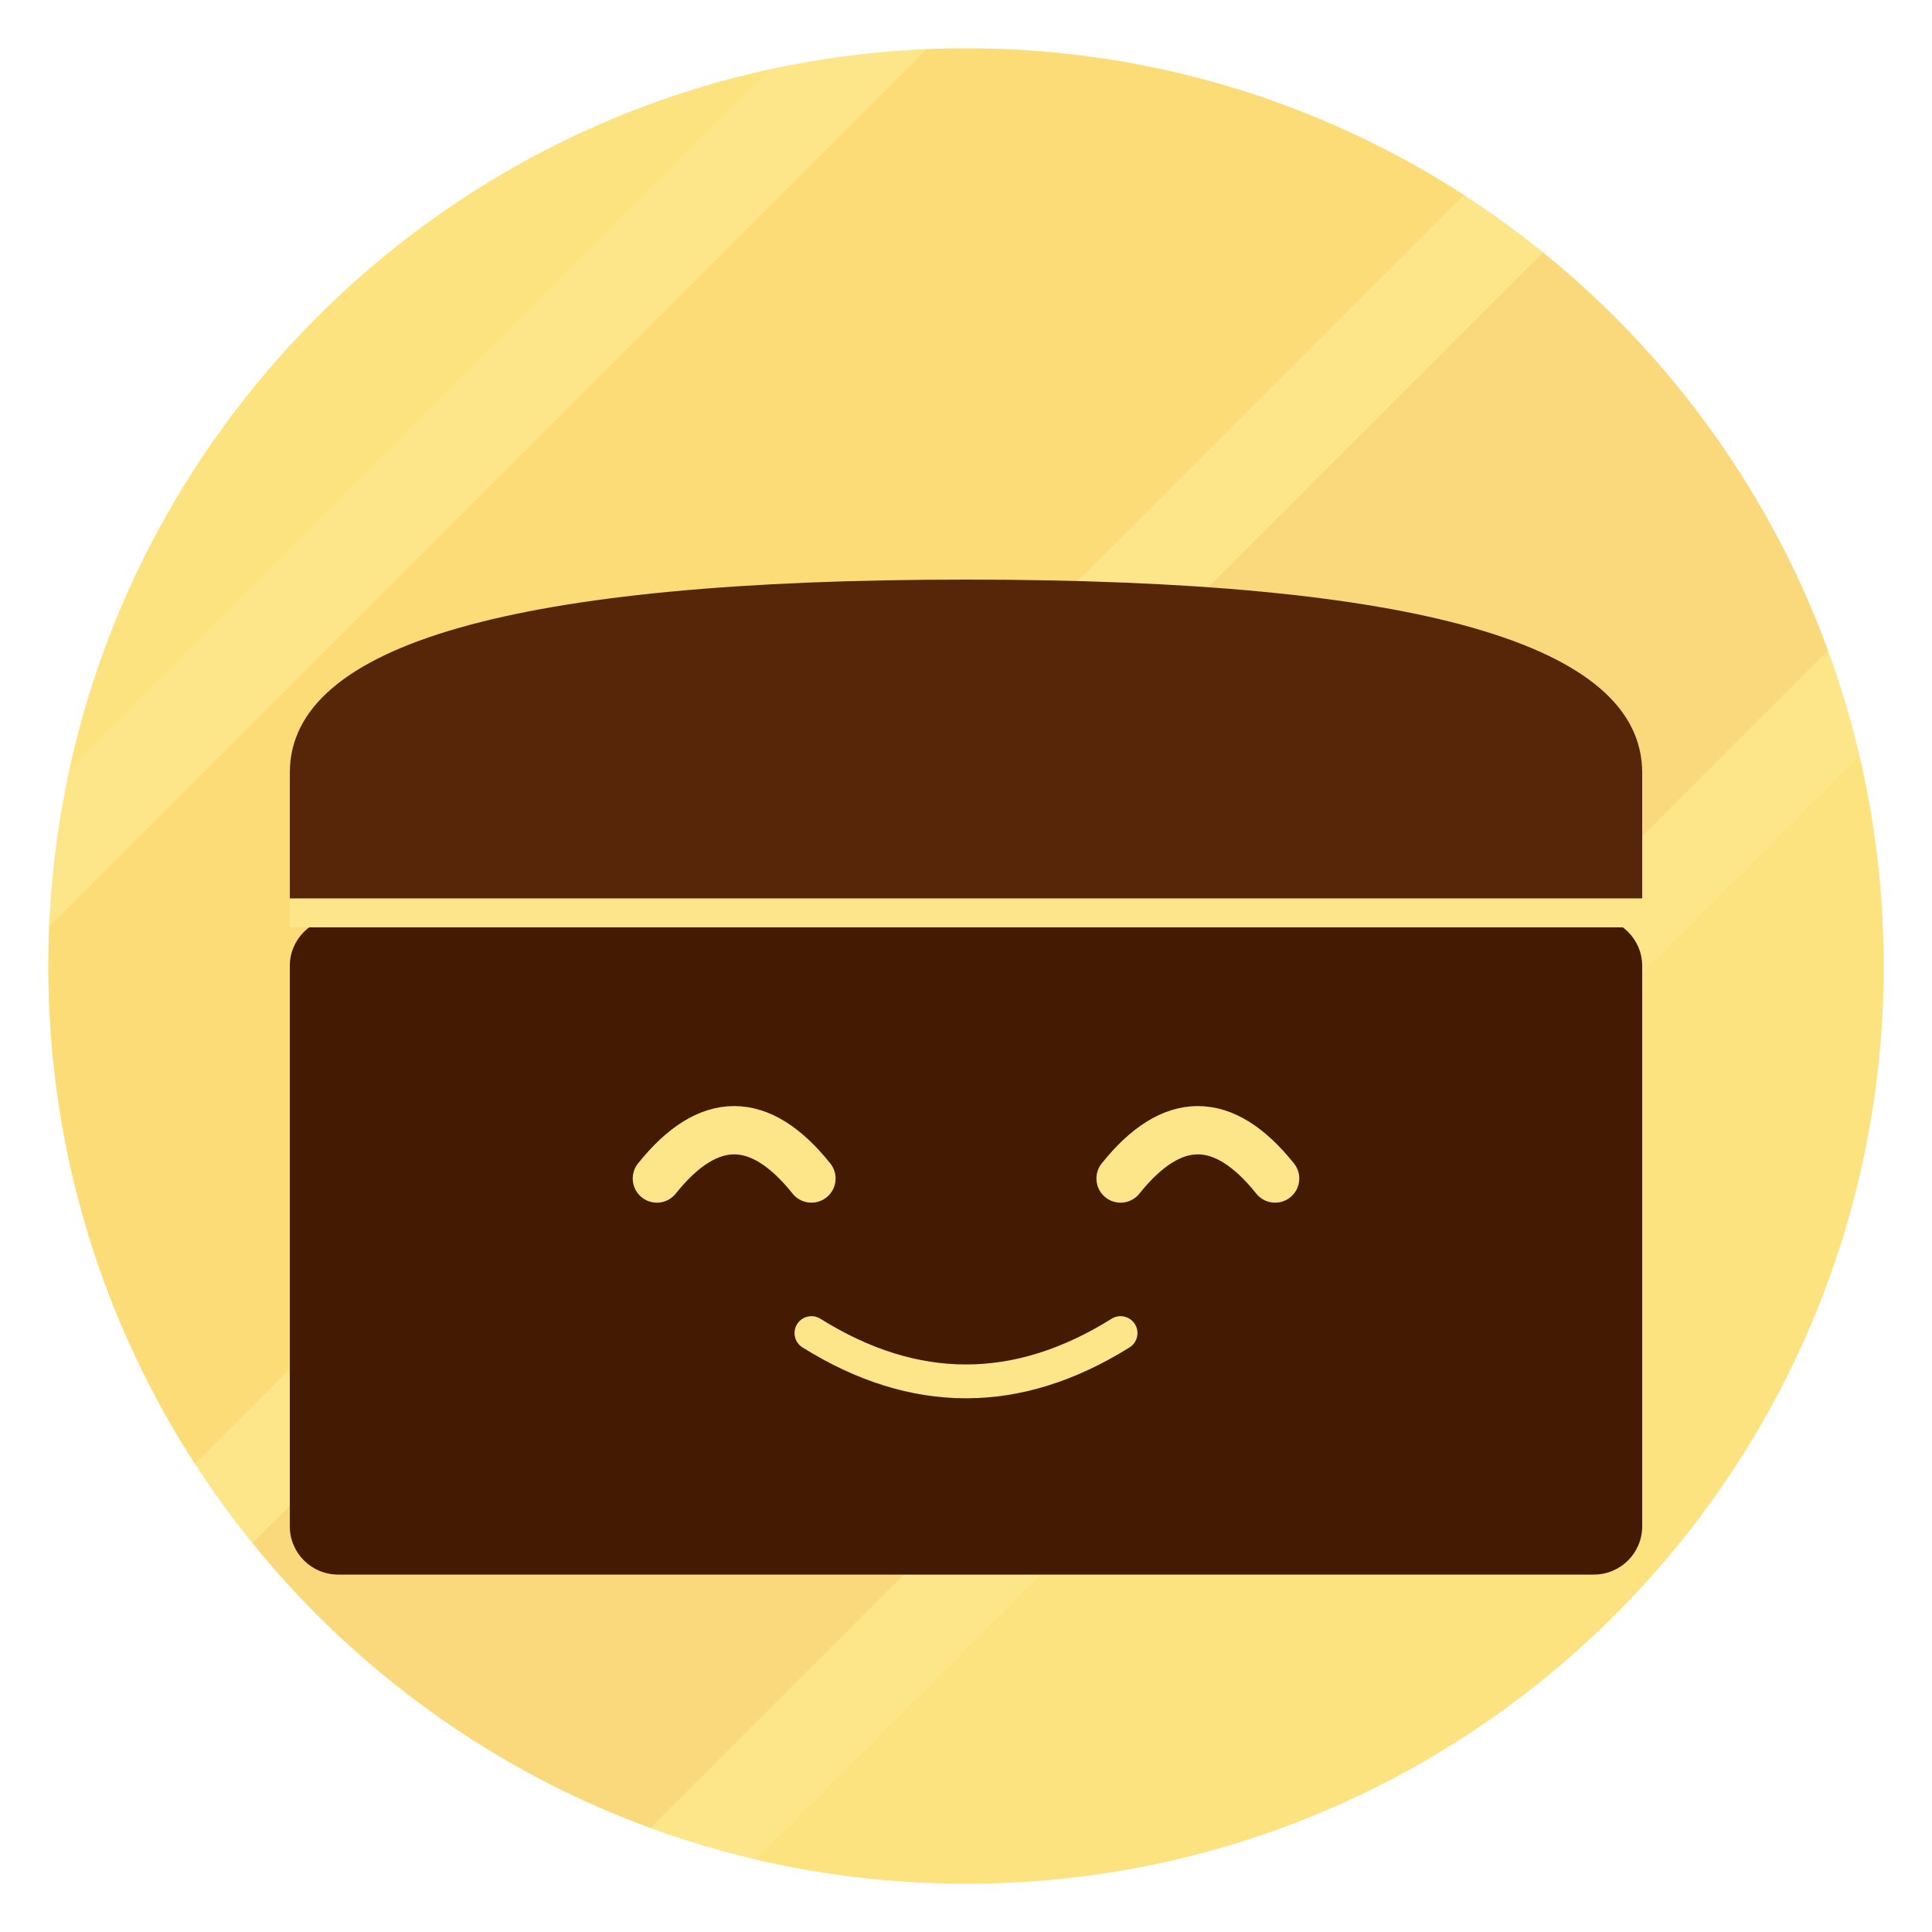
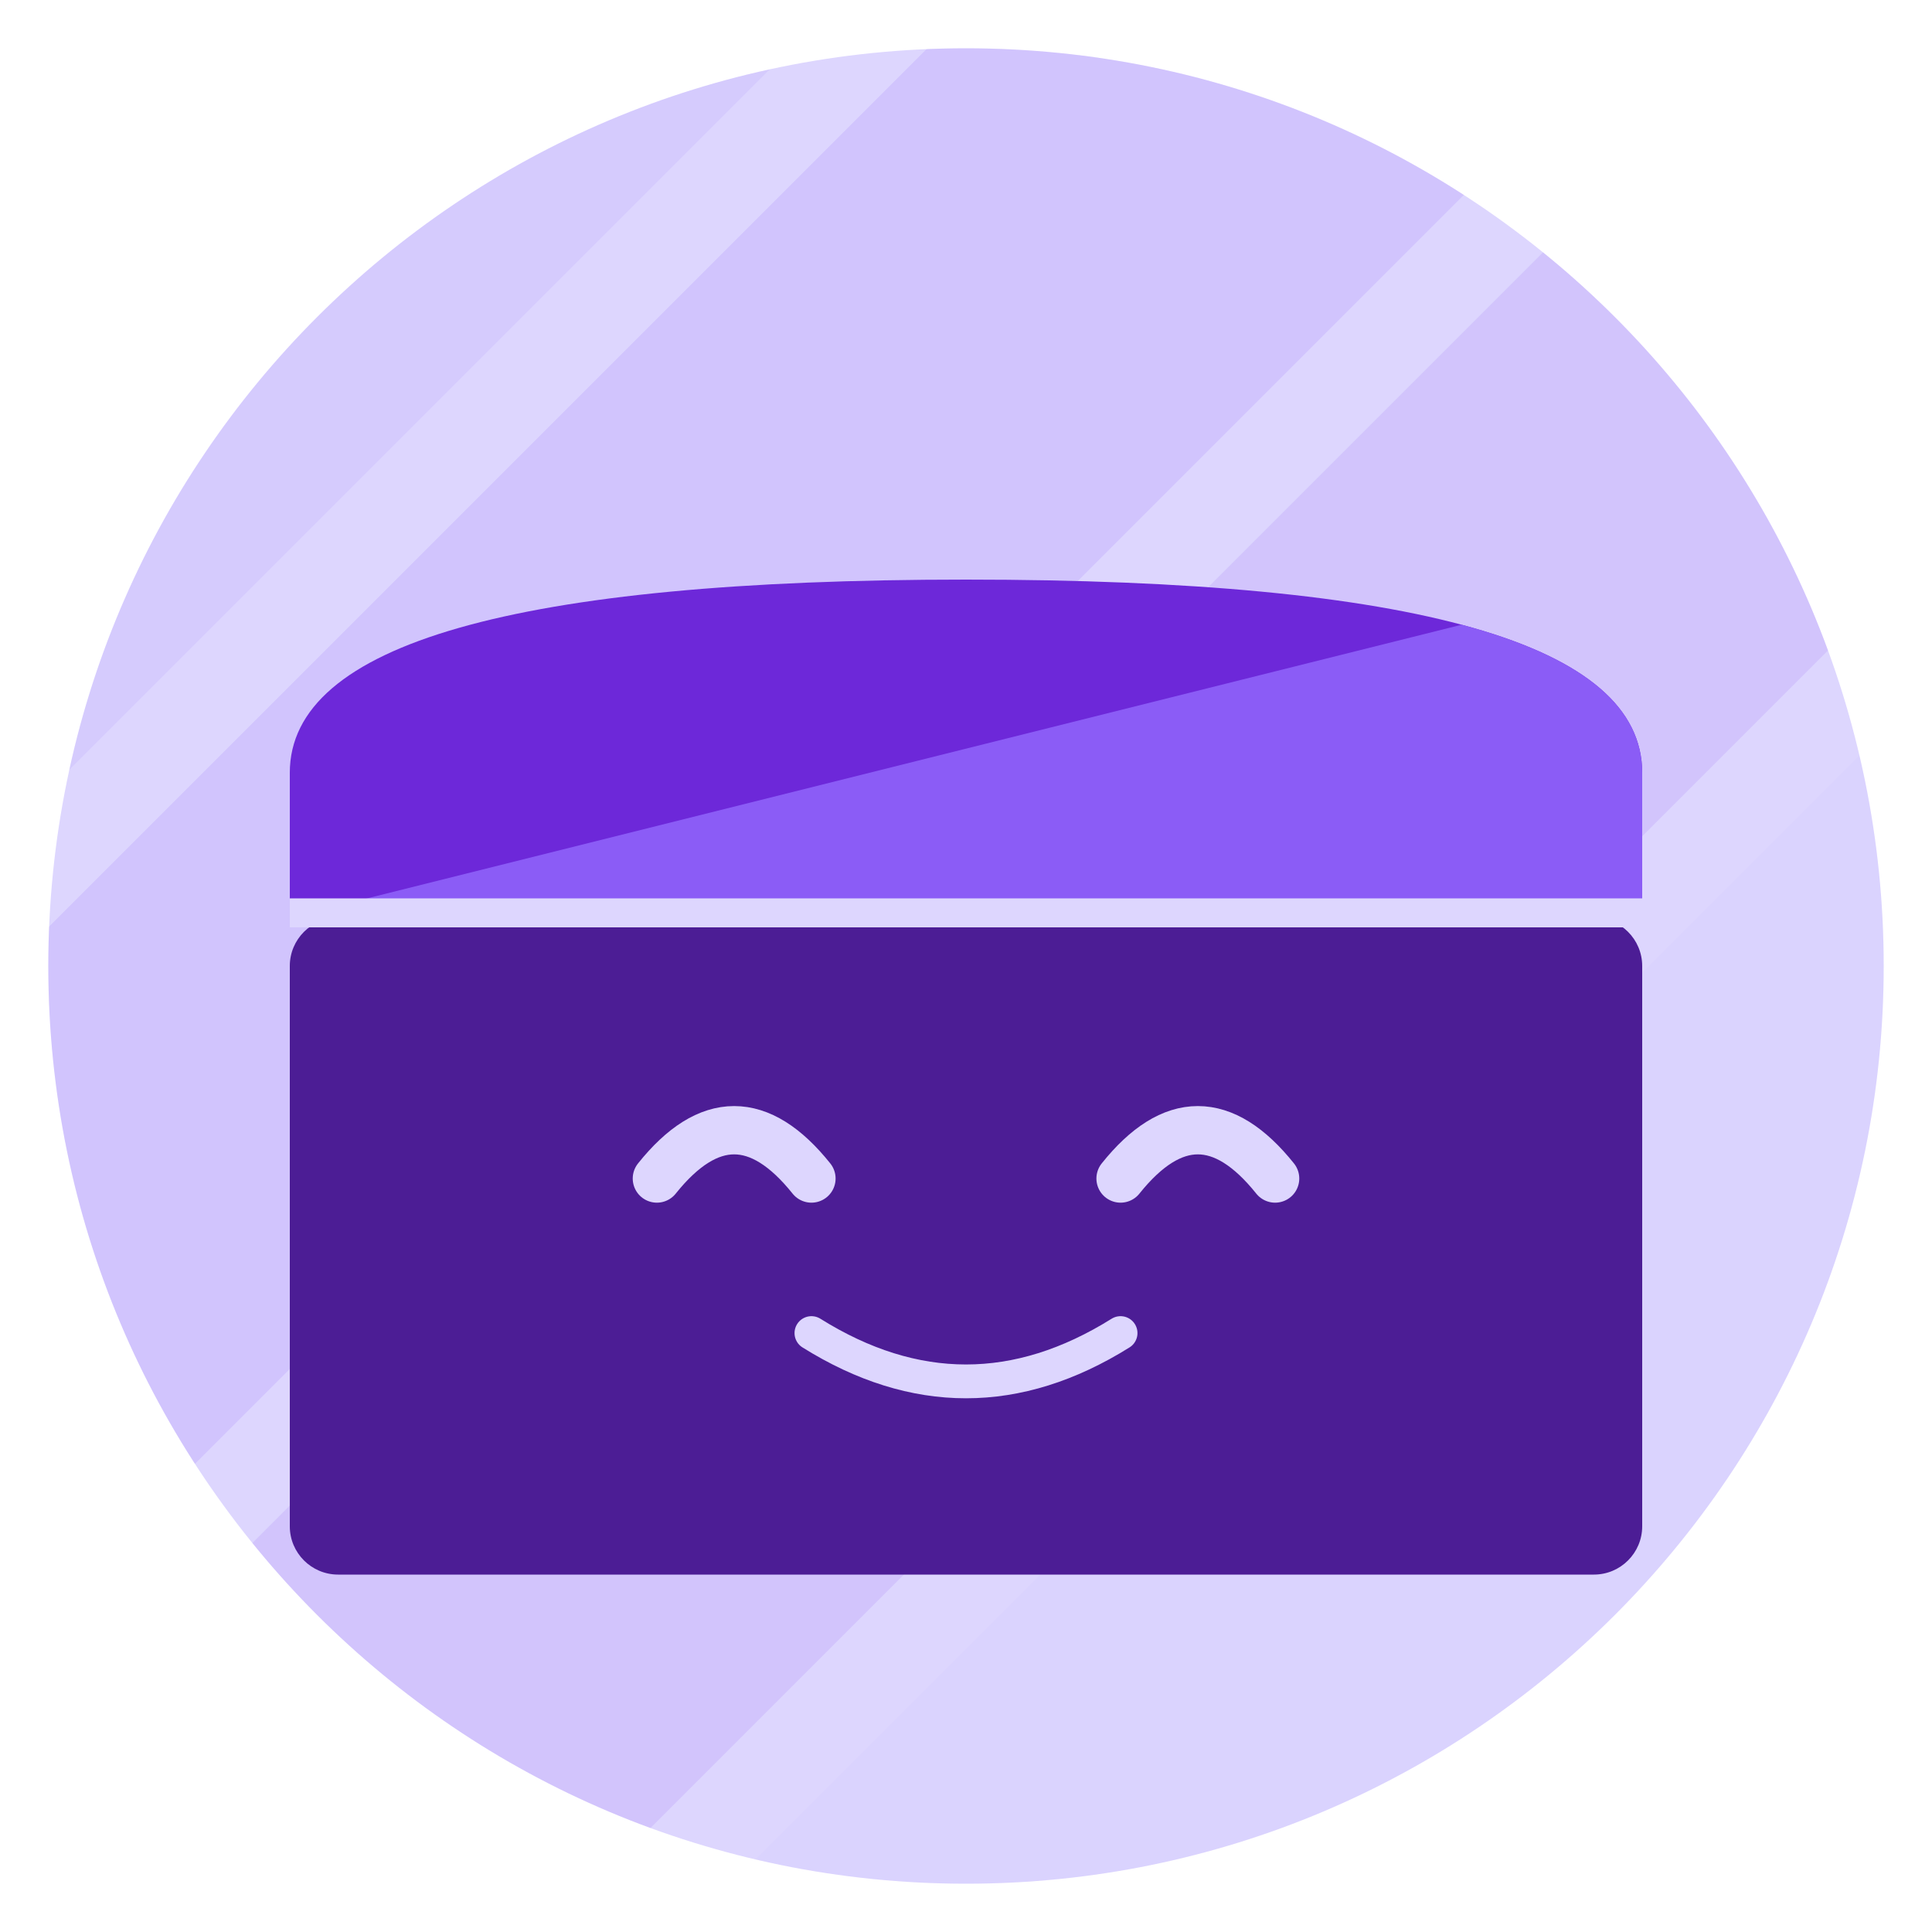
<svg xmlns="http://www.w3.org/2000/svg" viewBox="0 0 200 200" width="200" height="200">
  <defs>
    <clipPath id="cc">
      <circle cx="100" cy="100" r="95" />
    </clipPath>
+     <clipPath id="ds">
+       <path d="M30 95 L170 60 L170 95 Z" />
+     </clipPath>
  </defs>
  <g clip-path="url(#cc)">
-     <rect x="-50" y="-50" width="300" height="300" fill="#FDE68A" />
-     <rect x="30" y="-80" width="50" height="400" fill="#F59E0B" transform="rotate(45, 100, 100)" opacity="0.15" />
-     <rect x="90" y="-80" width="50" height="400" fill="#D97706" transform="rotate(45, 100, 100)" opacity="0.12" />
-     <rect x="-30" y="-80" width="50" height="400" fill="#FCD34D" transform="rotate(45, 100, 100)" opacity="0.15" />
-     <rect x="150" y="-80" width="50" height="400" fill="#FBBF24" transform="rotate(45, 100, 100)" opacity="0.1" />
+     <rect x="-50" y="-50" width="300" height="300" fill="#DDD6FE" />
+     <rect x="30" y="-80" width="50" height="400" fill="#8B5CF6" transform="rotate(45, 100, 100)" opacity="0.15" />
+     <rect x="90" y="-80" width="50" height="400" fill="#7C3AED" transform="rotate(45, 100, 100)" opacity="0.12" />
+     <rect x="-30" y="-80" width="50" height="400" fill="#A78BFA" transform="rotate(45, 100, 100)" opacity="0.15" />
+     <rect x="150" y="-80" width="50" height="400" fill="#C4B5FD" transform="rotate(45, 100, 100)" opacity="0.1" />
  </g>
-   <rect x="30" y="95" width="140" height="68" rx="5" fill="#451a03" />
-   <path d="M30 95 L30 80 Q30 60, 100 60 Q170 60, 170 80 L170 95 Z" fill="#572508" />
-   <rect x="30" y="93" width="140" height="3" fill="#FDE68A" />
-   <path d="M68 122 Q76 112 84 122" stroke="#FDE68A" stroke-width="5" fill="none" stroke-linecap="round" />
-   <path d="M116 122 Q124 112 132 122" stroke="#FDE68A" stroke-width="5" fill="none" stroke-linecap="round" />
-   <path d="M84 138 Q100 148 116 138" stroke="#FDE68A" stroke-width="3.5" fill="none" stroke-linecap="round" />
+   <rect x="30" y="95" width="140" height="68" rx="5" fill="#4C1D95" />
+   <path d="M30 95 L30 80 Q30 60, 100 60 Q170 60, 170 80 L170 95 Z" fill="#6D28D9" />
+   <path d="M30 95 L30 80 Q30 60, 100 60 Q170 60, 170 80 L170 95 Z" fill="#8B5CF6" clip-path="url(#ds)" />
+   <rect x="30" y="93" width="140" height="3" fill="#DDD6FE" />
+   <path d="M68 122 Q76 112 84 122" stroke="#DDD6FE" stroke-width="5" fill="none" stroke-linecap="round" />
+   <path d="M116 122 Q124 112 132 122" stroke="#DDD6FE" stroke-width="5" fill="none" stroke-linecap="round" />
+   <path d="M84 138 Q100 148 116 138" stroke="#DDD6FE" stroke-width="3.5" fill="none" stroke-linecap="round" />
</svg>
